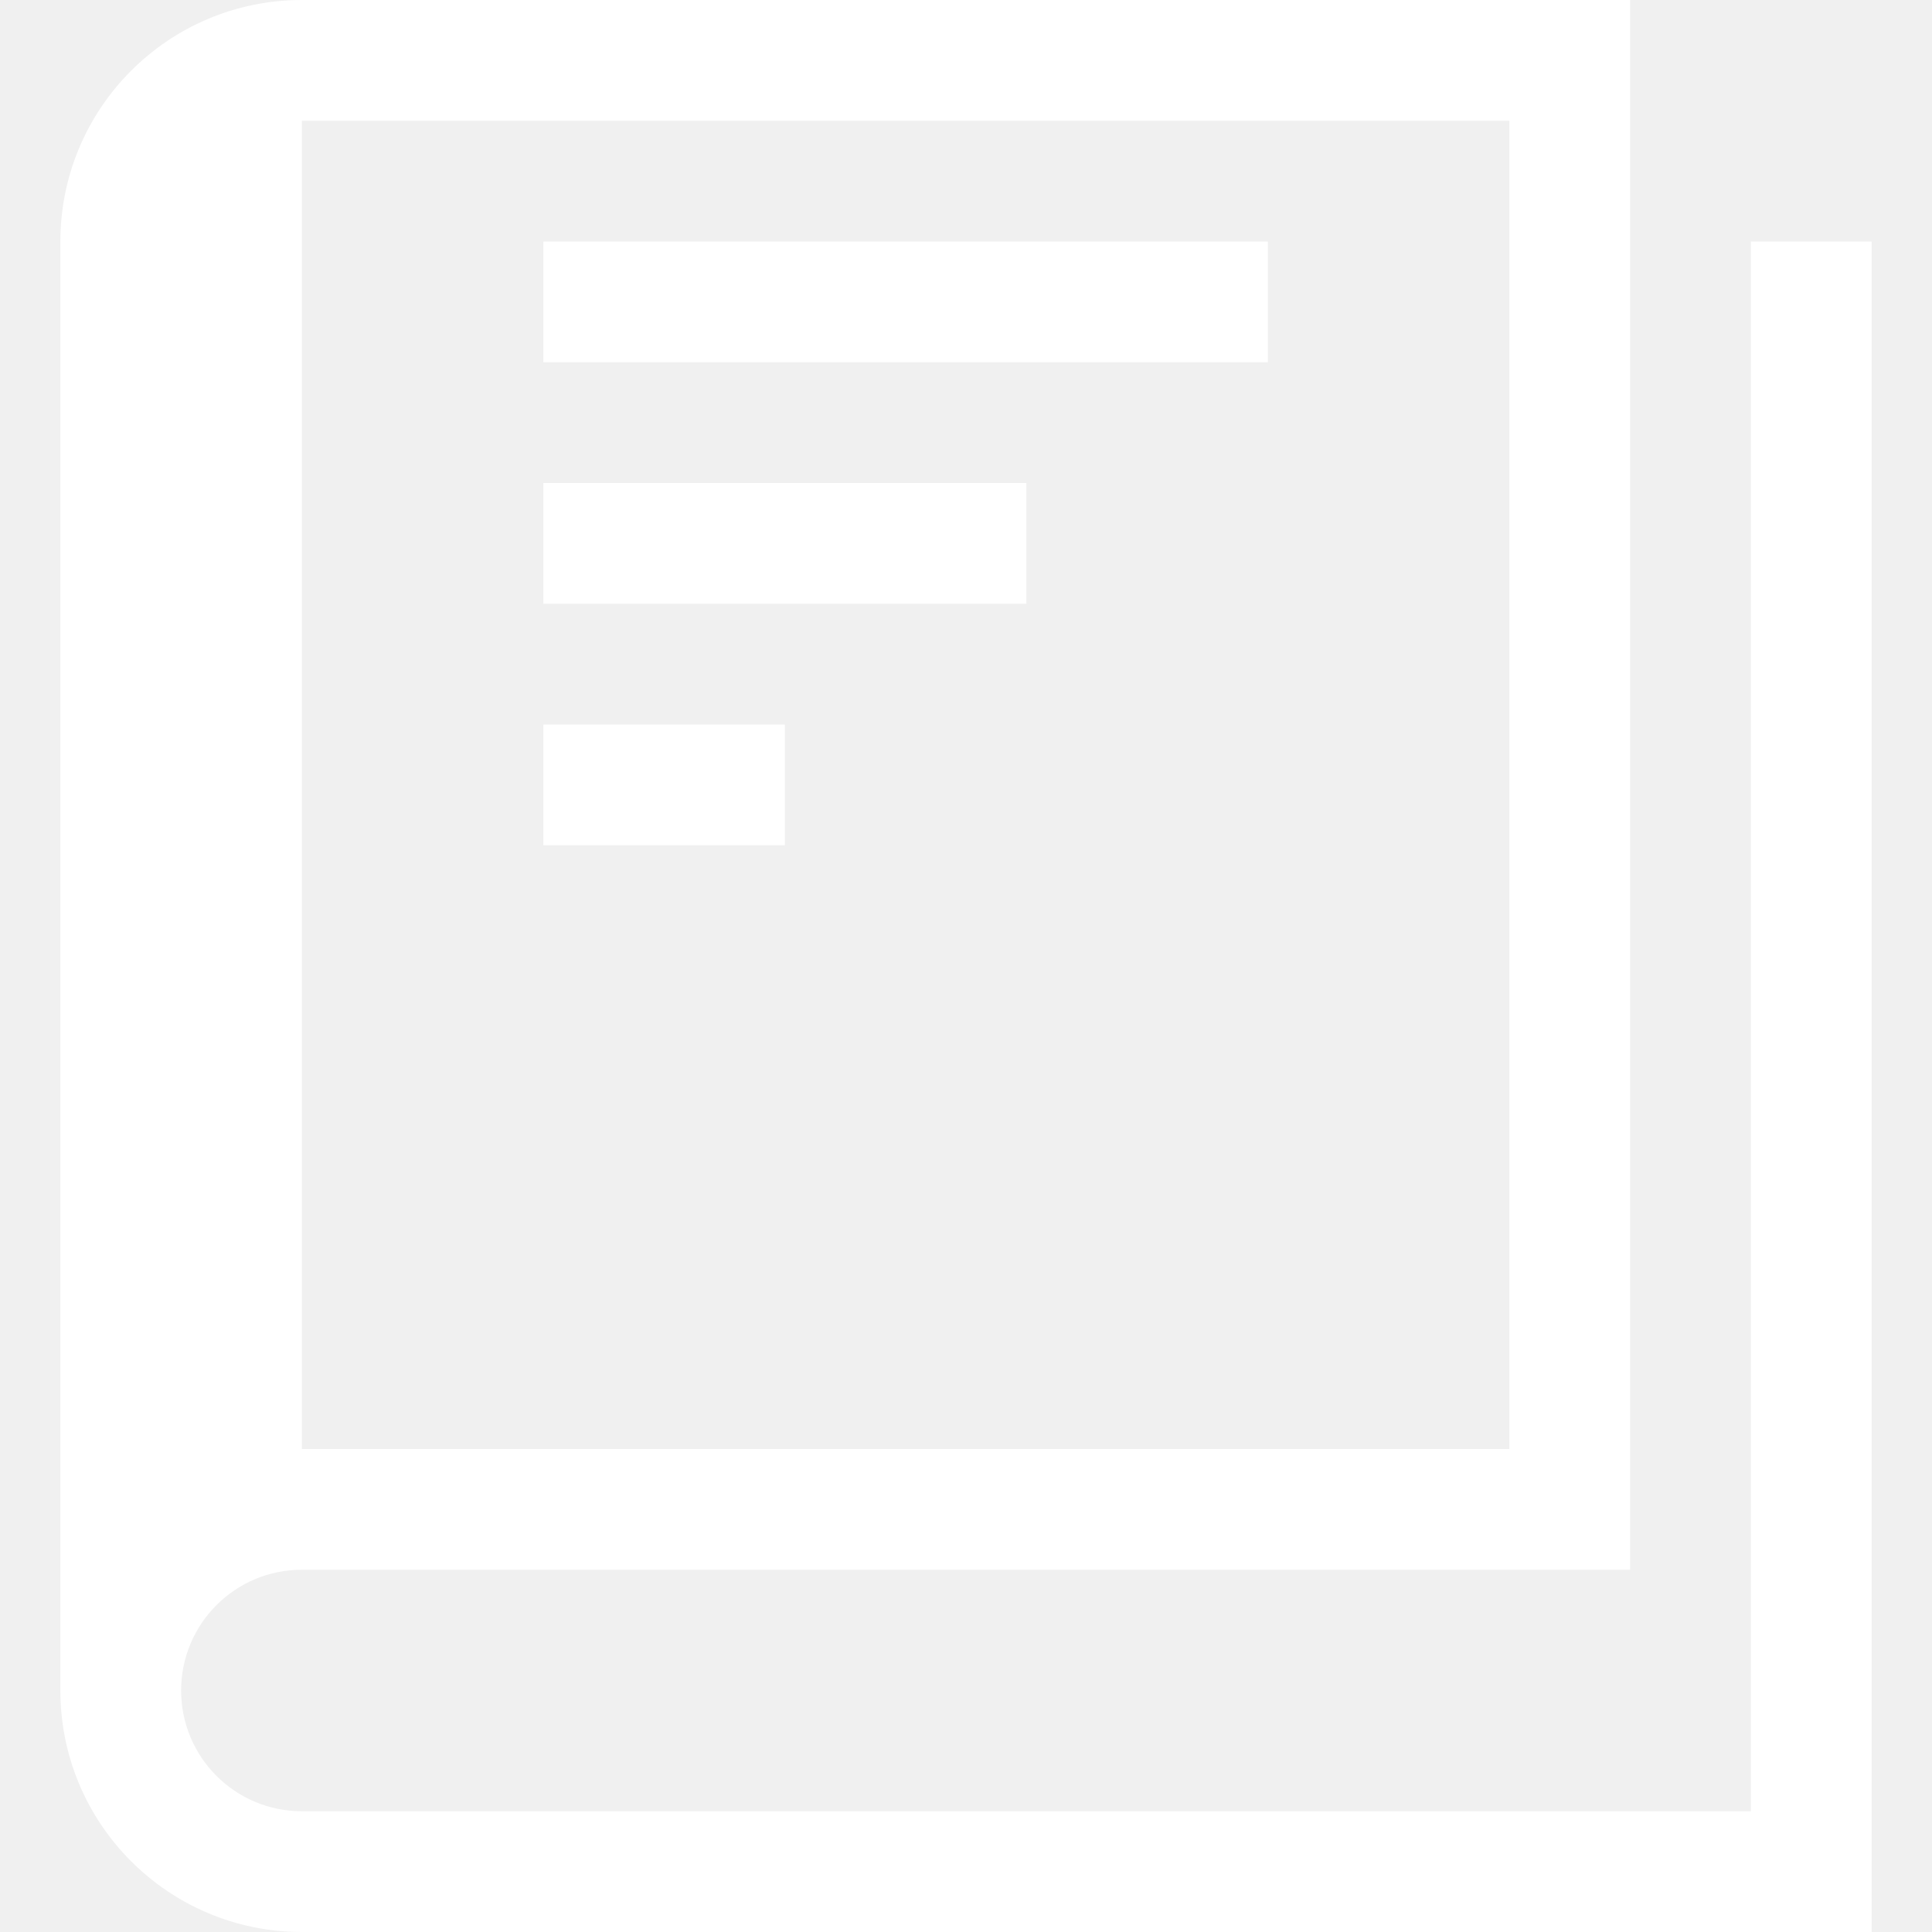
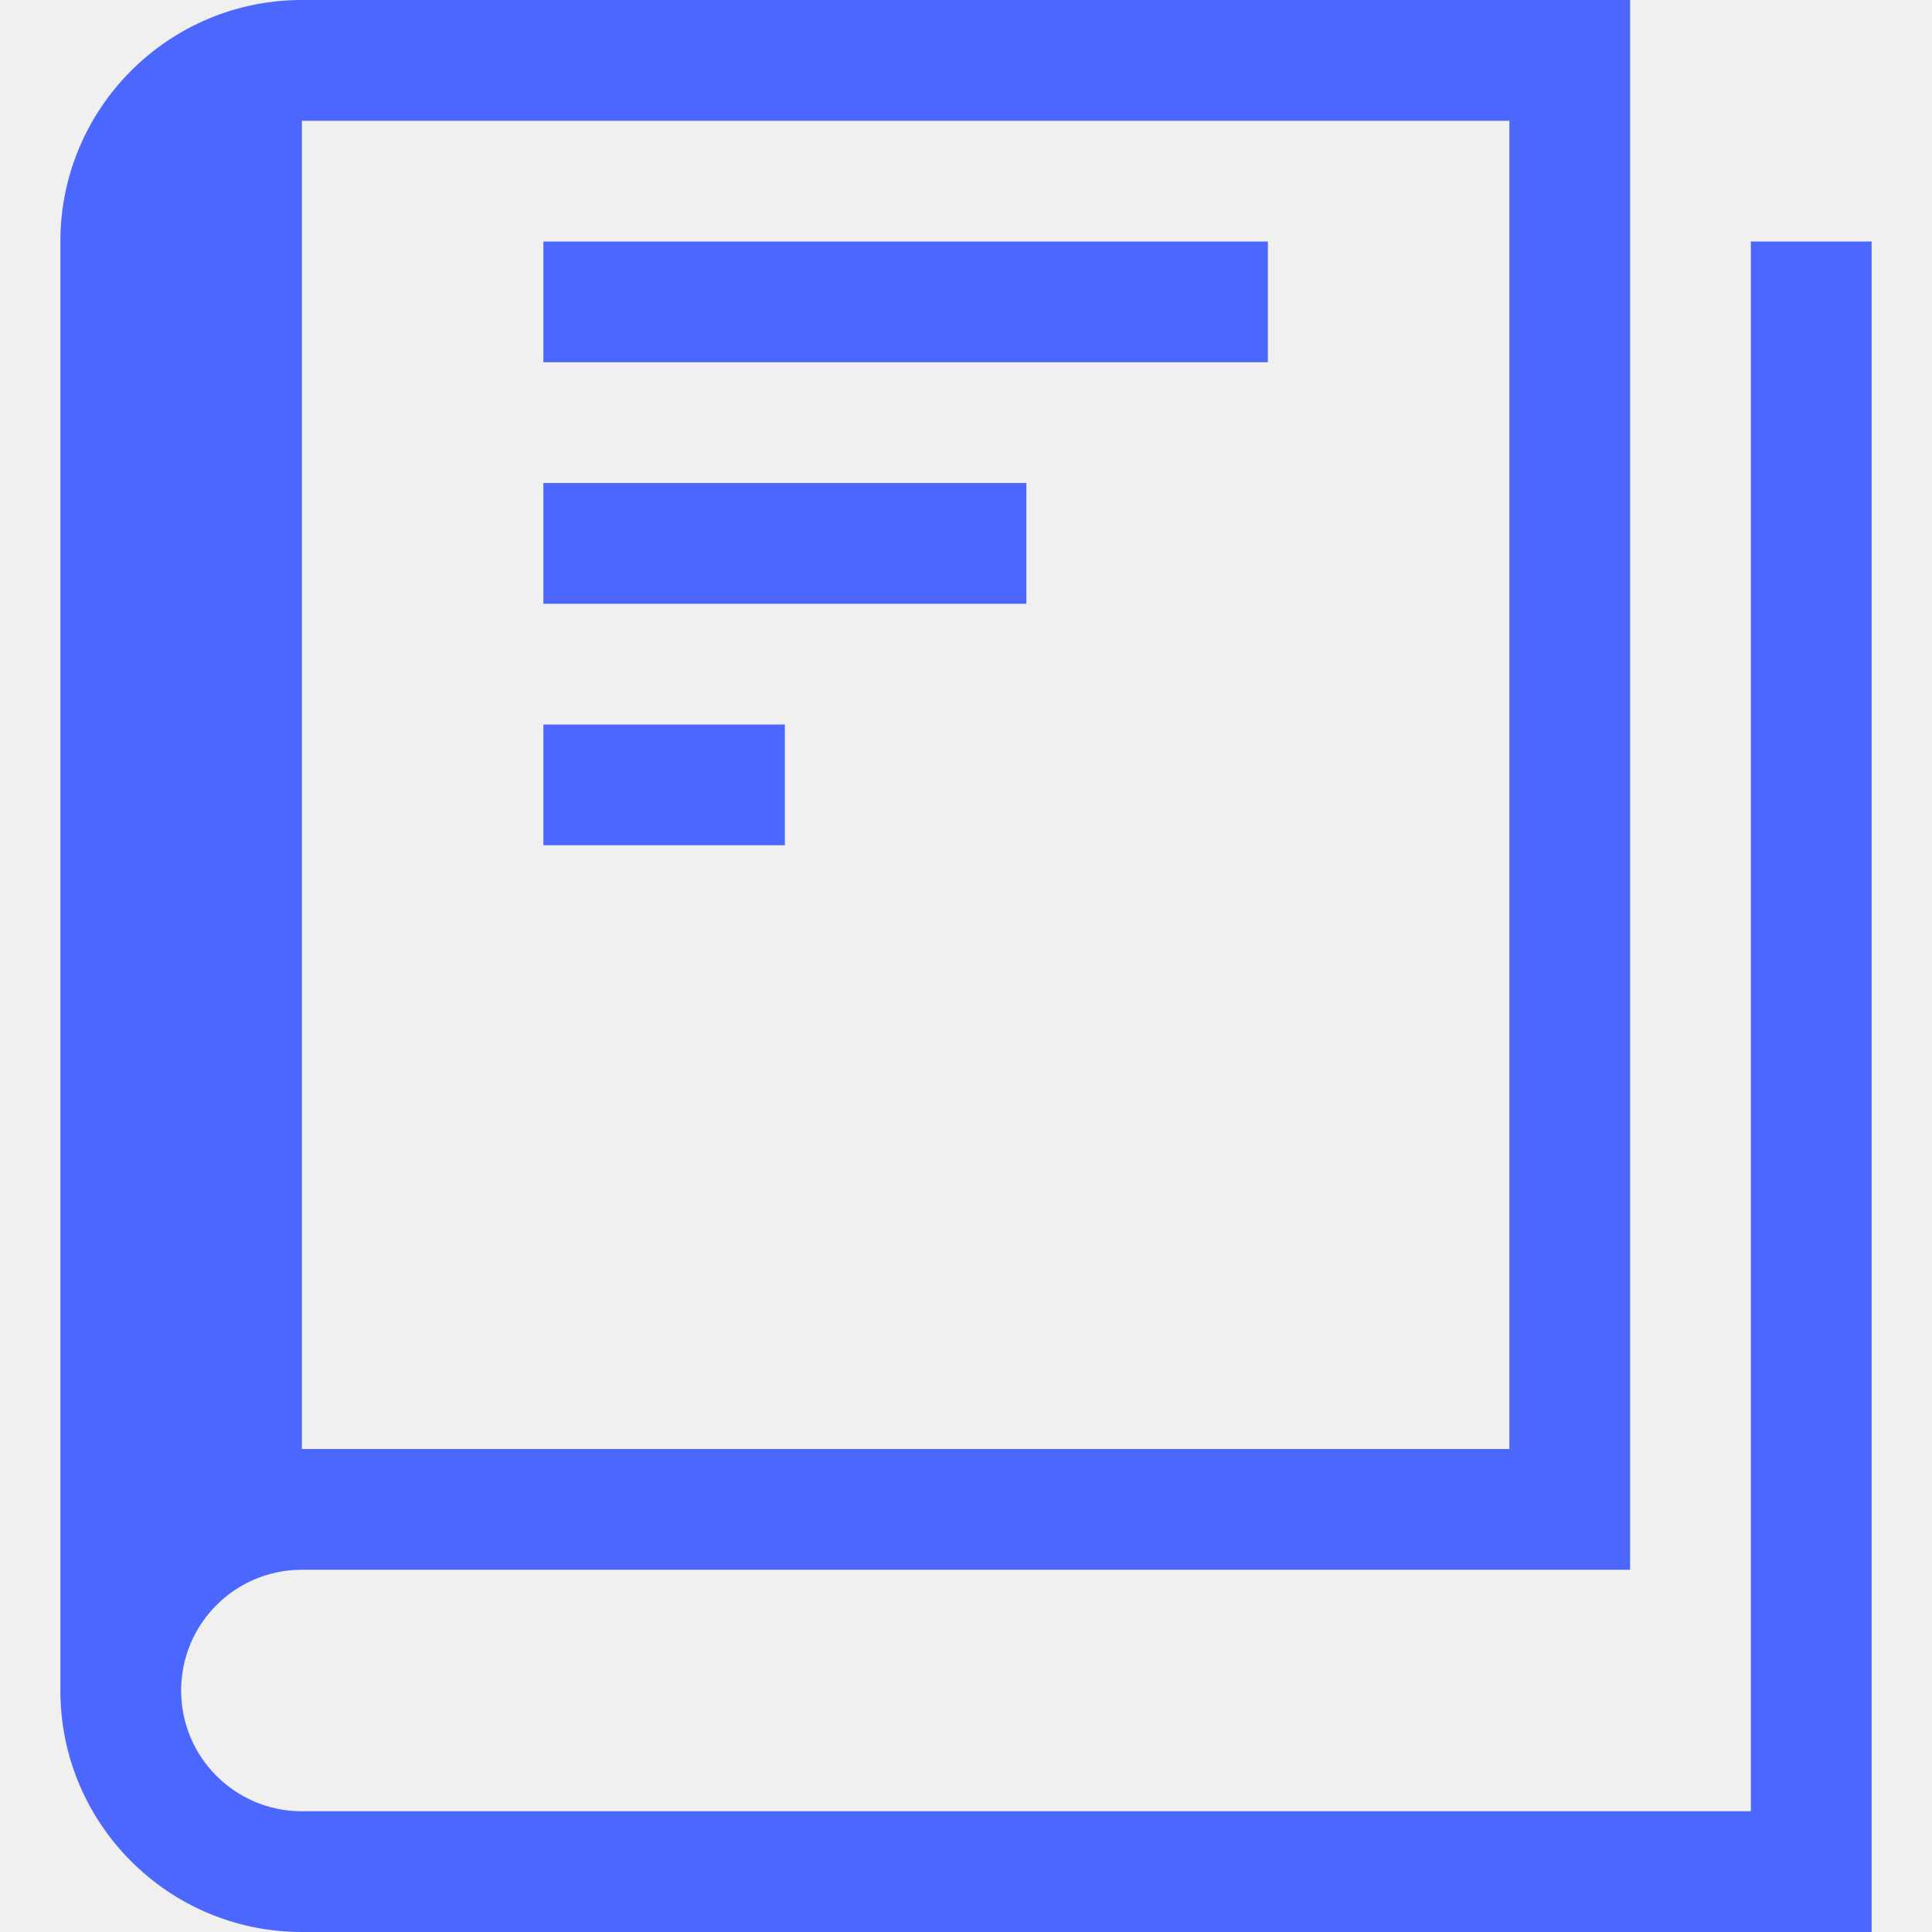
<svg xmlns="http://www.w3.org/2000/svg" enable-background="new 0 0 512 512" height="512" viewBox="0 0 512 512" width="512">
-   <path d="m464 64v416h-384c-17.672 0-32-14.313-32-32s14.328-32 32-32h352v-416h-352c-35.344 0-64 28.656-64 64v384c0 35.344 28.656 64 64 64h416v-448zm-384 64v-32-64h320v352h-320zm256-32h-192v-32h192zm-64 64h-128v-32h128zm-64 64h-64v-32h64z" fill="#fff" />
+   <path d="m464 64v416h-384c-17.672 0-32-14.313-32-32s14.328-32 32-32h352v-416h-352c-35.344 0-64 28.656-64 64v384c0 35.344 28.656 64 64 64h416v-448zm-384 64v-32-64h320v352h-320zm256-32h-192v-32h192zm-64 64h-128v-32h128zm-64 64h-64v-32h64z" fill="#4c67fd" />
</svg>
